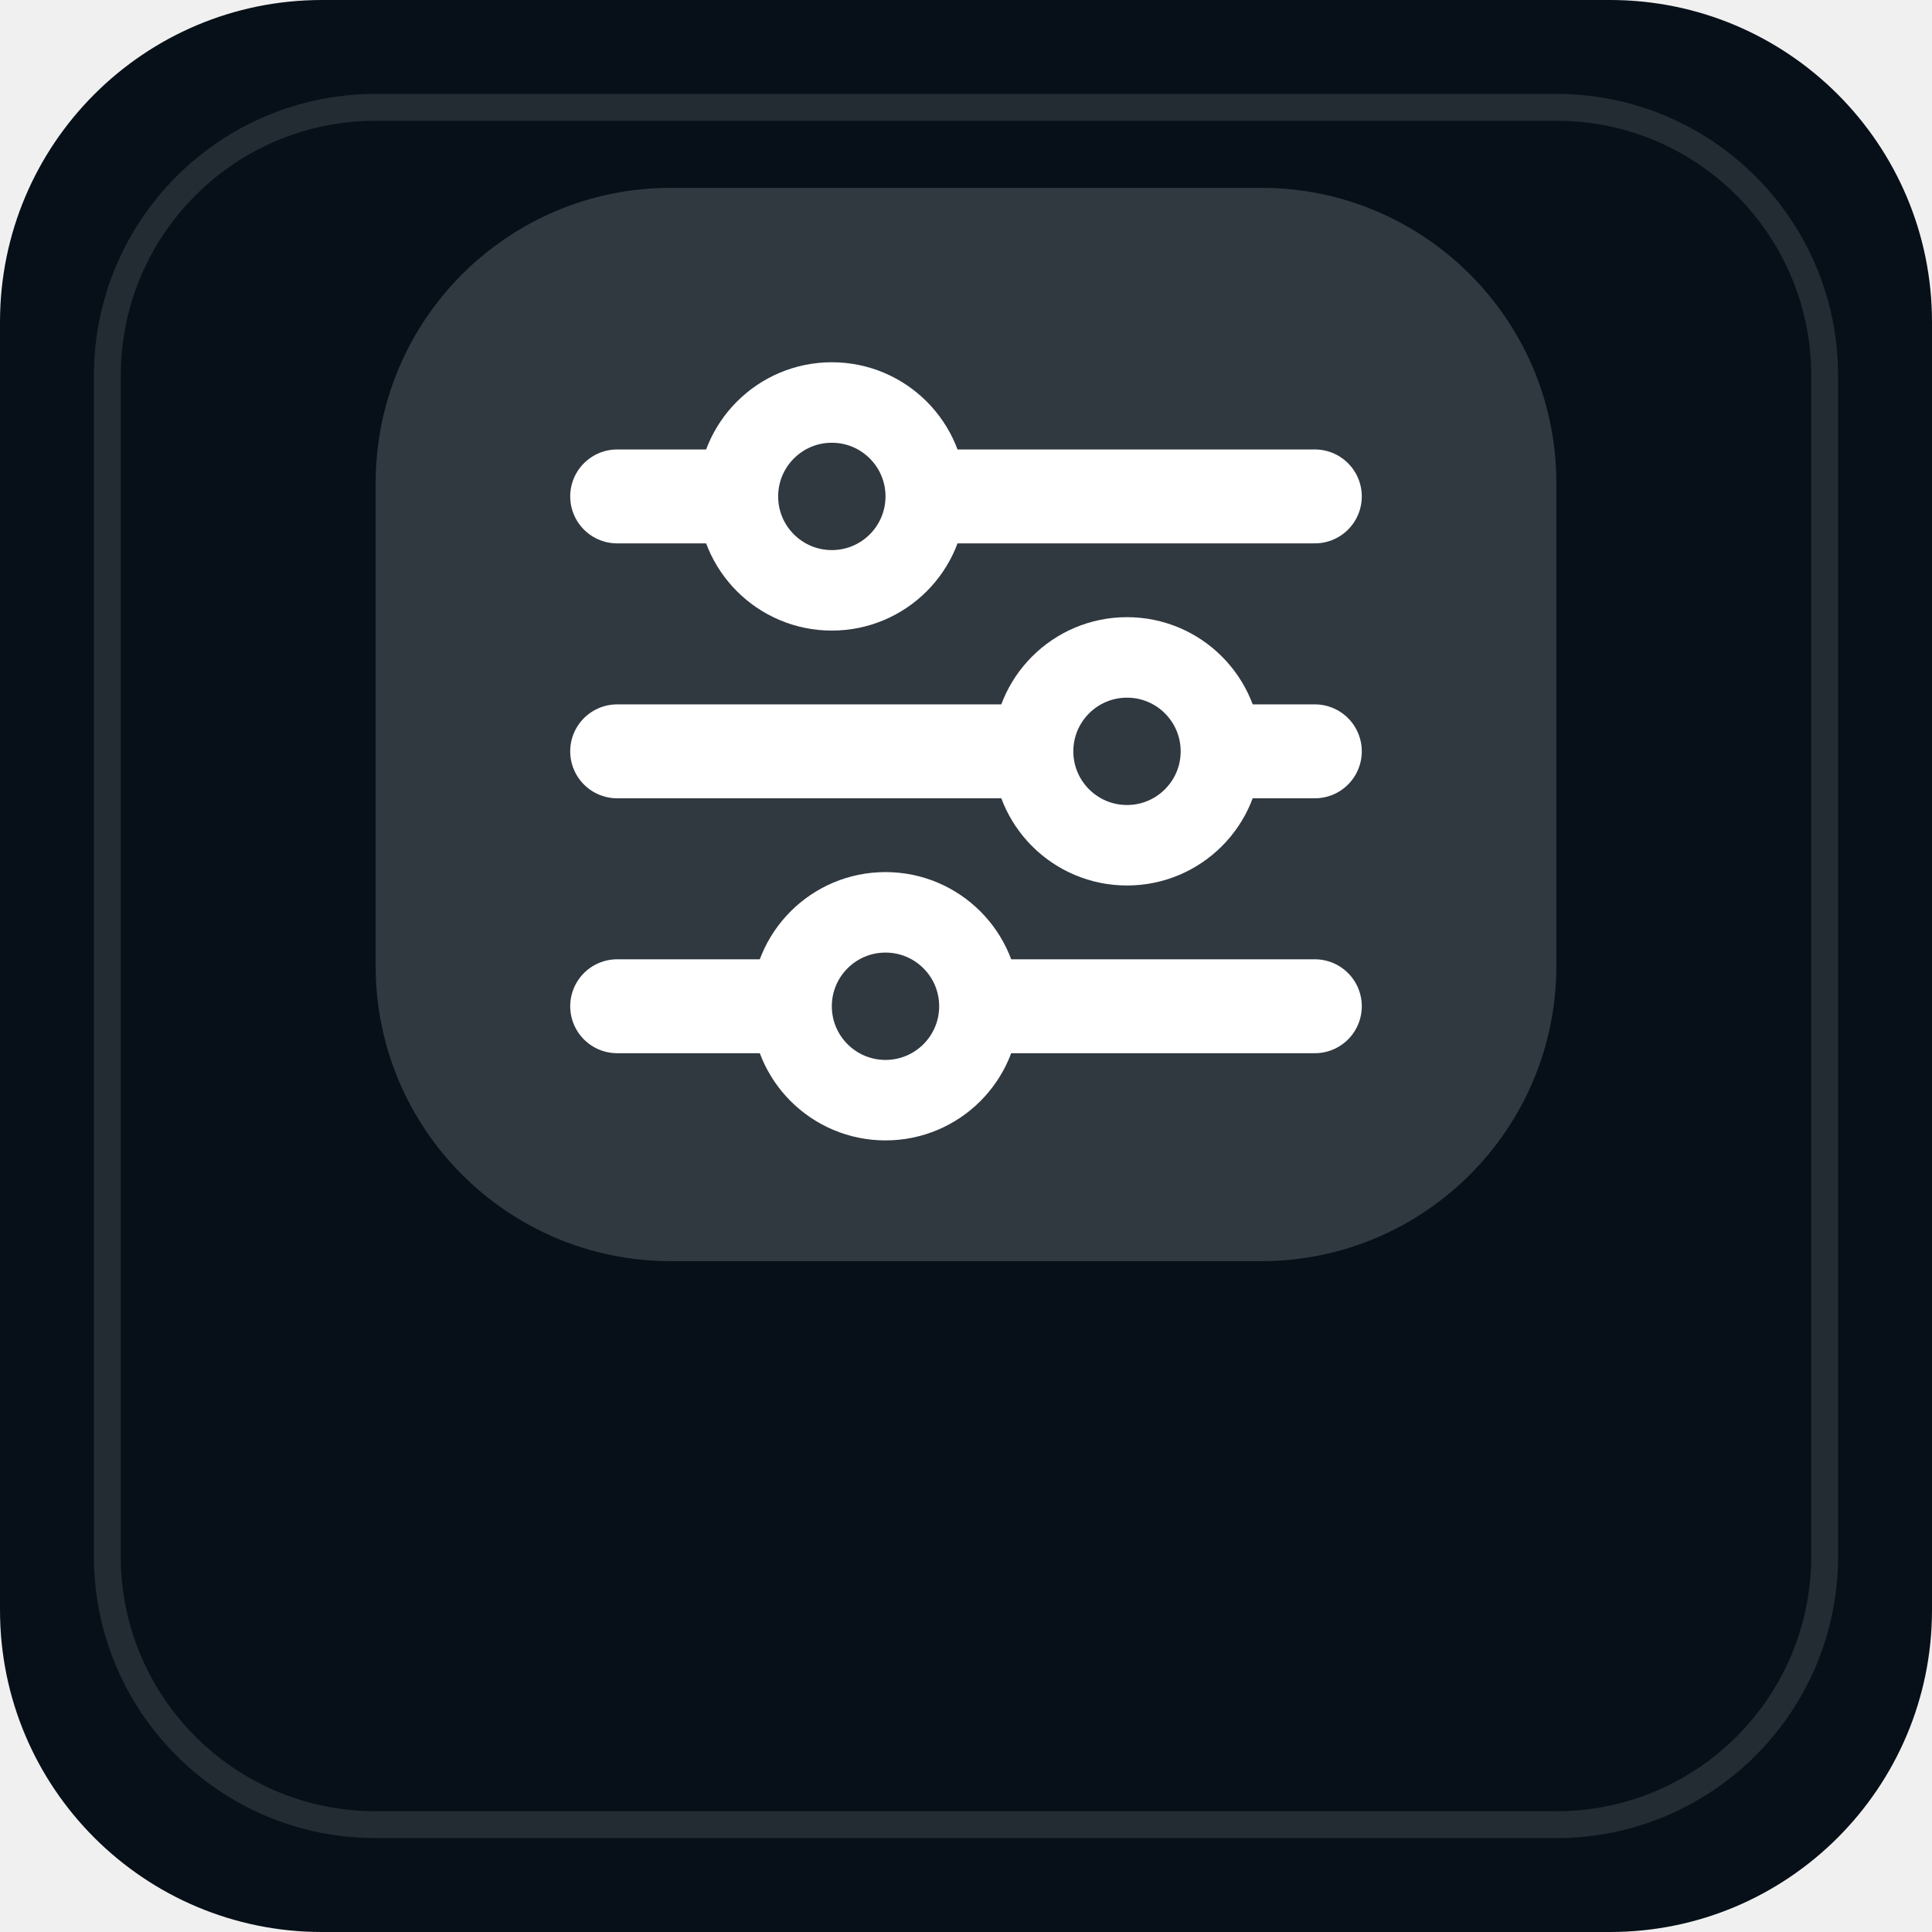
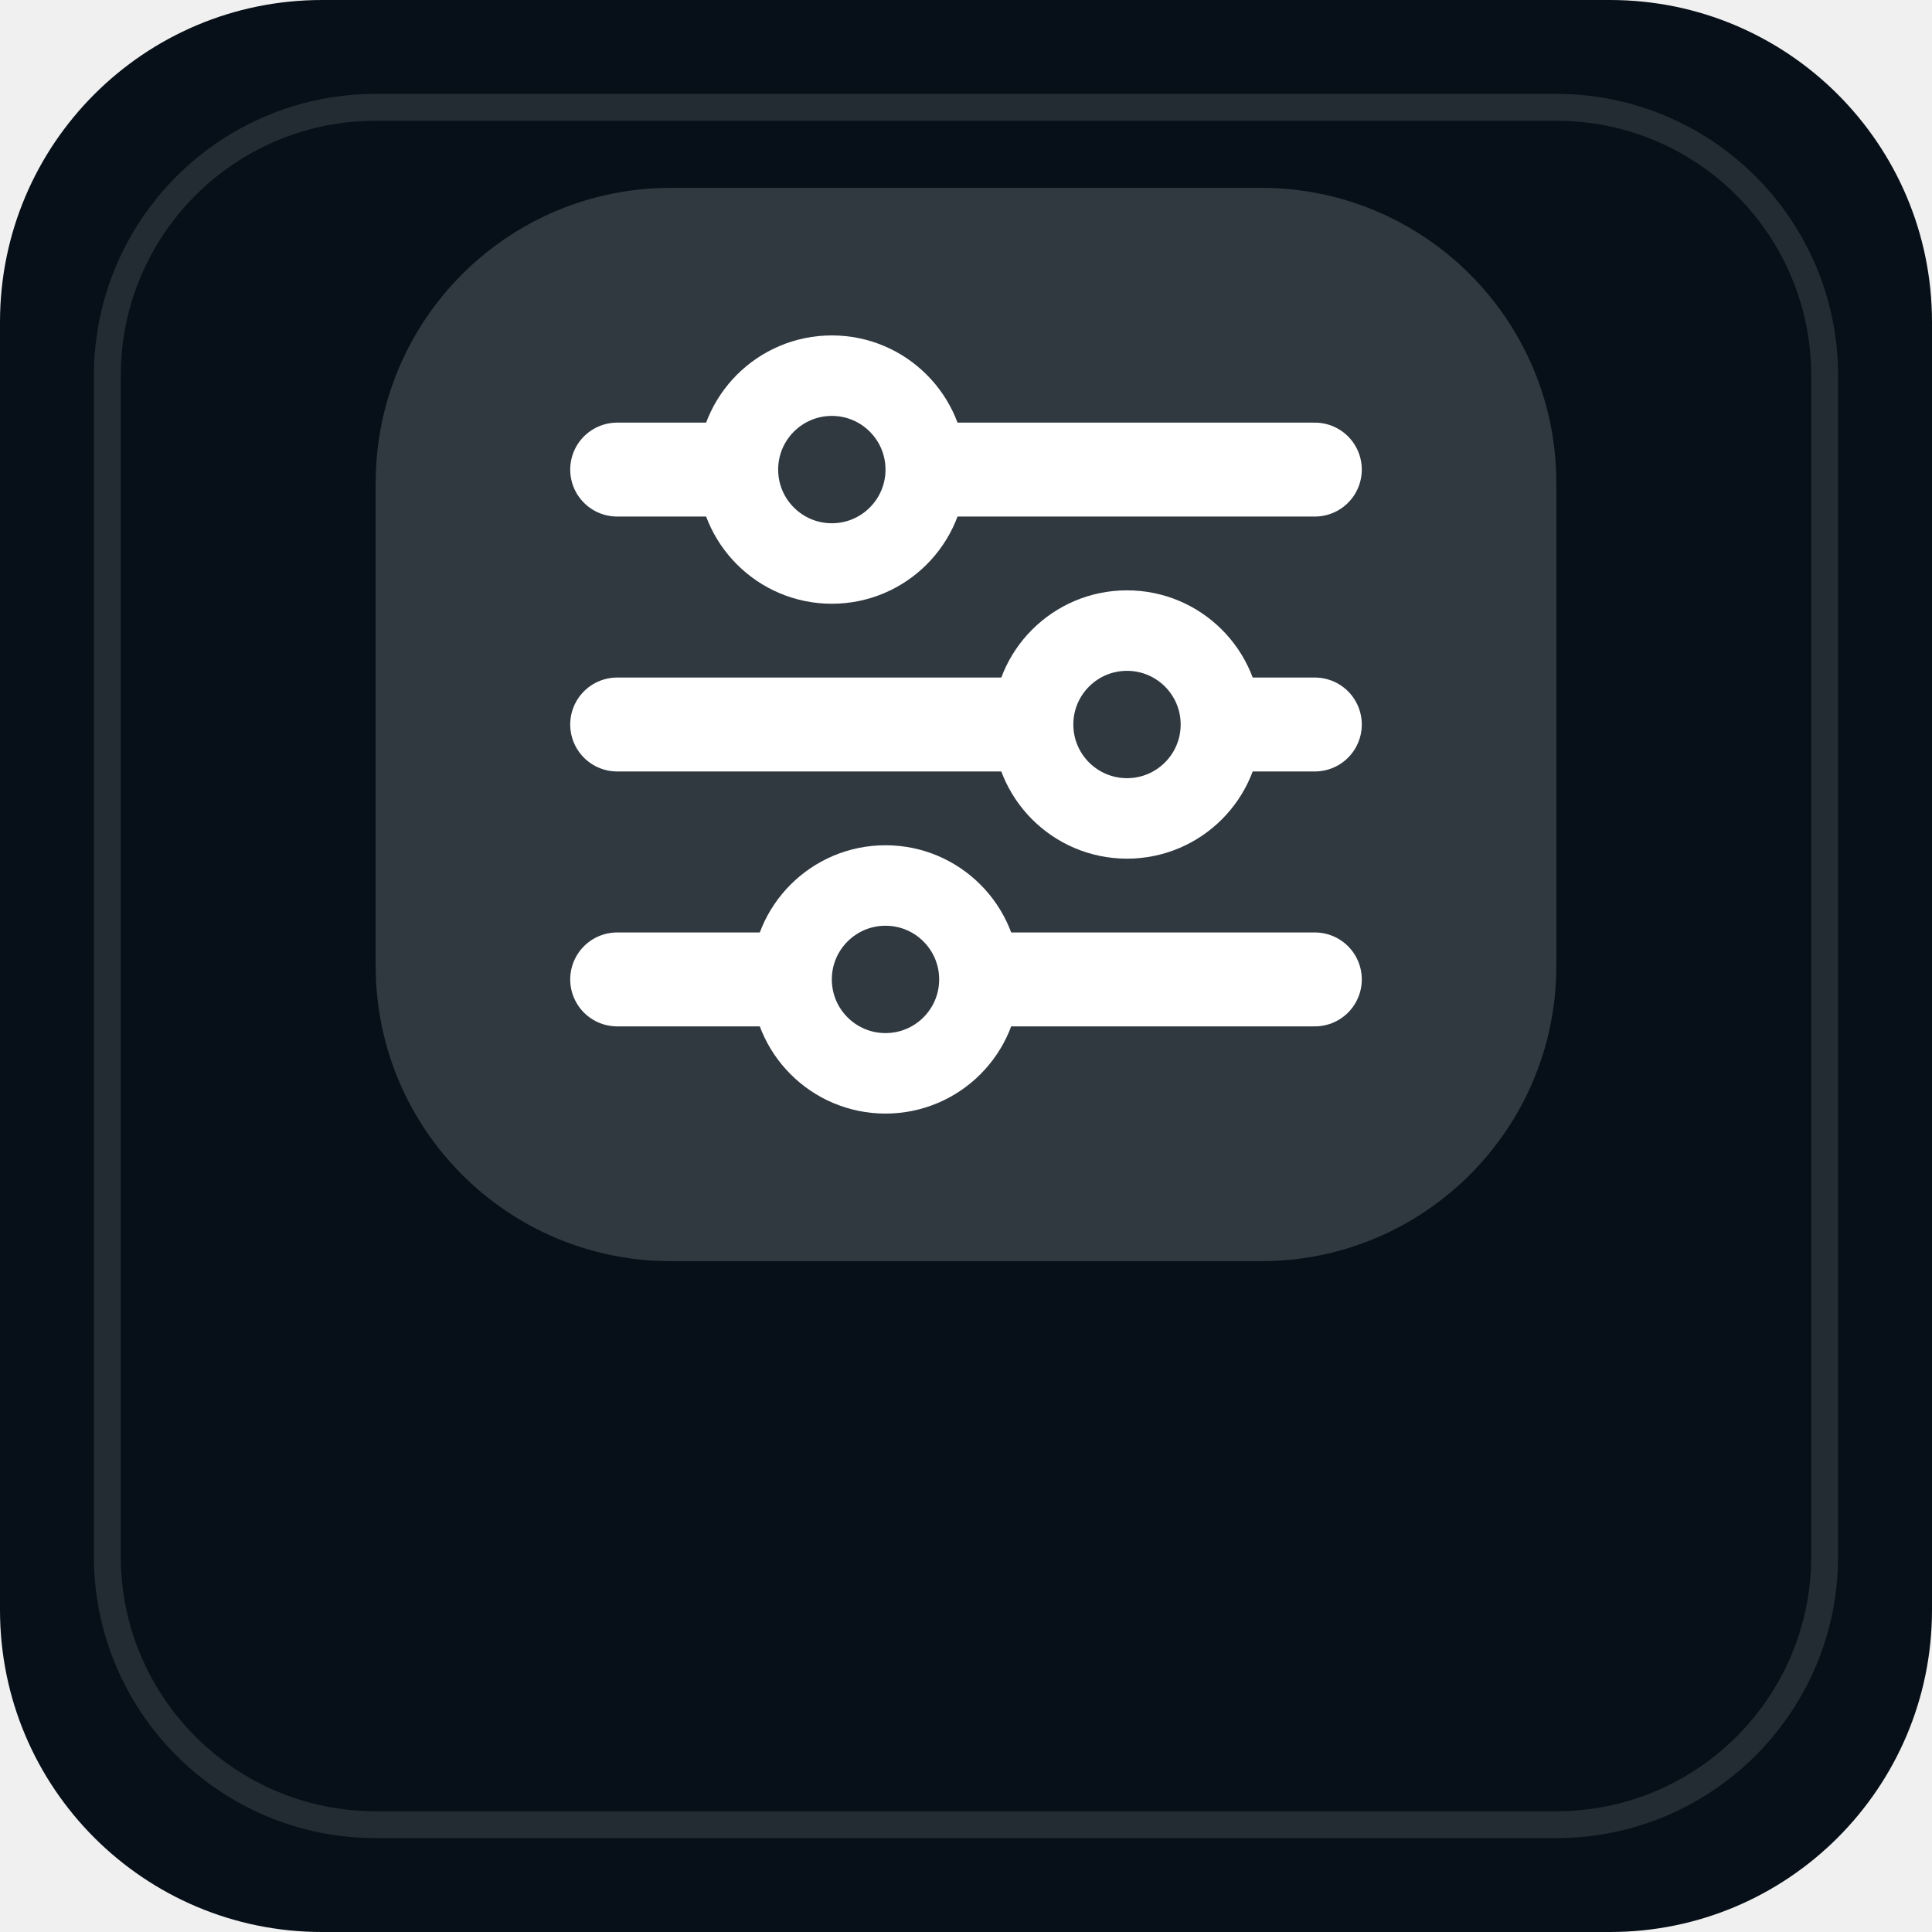
<svg xmlns="http://www.w3.org/2000/svg" width="144" height="144" viewBox="0 0 144 144">
  <rect width="144" height="144" rx="24" fill="#071018" />
  <rect x="8" y="8" width="128" height="128" rx="20" fill="none" stroke="#FFFFFF" stroke-opacity=".12" stroke-width="2" />
  <rect x="28" y="14" width="88" height="80" rx="22" fill="#303840" />
-   <path d="M46 37h52M46 56h52M46 75h52" fill="none" stroke="#FFFFFF" stroke-width="7" stroke-linecap="round" />
-   <circle cx="62" cy="37" r="7" fill="#303840" stroke="#FFFFFF" stroke-width="6" />
-   <circle cx="84" cy="56" r="7" fill="#303840" stroke="#FFFFFF" stroke-width="6" />
-   <circle cx="66" cy="75" r="7" fill="#303840" stroke="#FFFFFF" stroke-width="6" />
+   <g data-source-center="72 56" data-glyph-center="72 54" transform="translate(0 -2)">
+     <path d="M46 37h52M46 56h52M46 75h52" fill="none" stroke="#FFFFFF" stroke-width="7" stroke-linecap="round" />
+     <circle cx="62" cy="37" r="7" fill="#303840" stroke="#FFFFFF" stroke-width="6" />
+     <circle cx="84" cy="56" r="7" fill="#303840" stroke="#FFFFFF" stroke-width="6" />
+     <circle cx="66" cy="75" r="7" fill="#303840" stroke="#FFFFFF" stroke-width="6" />
+   </g>
</svg>
